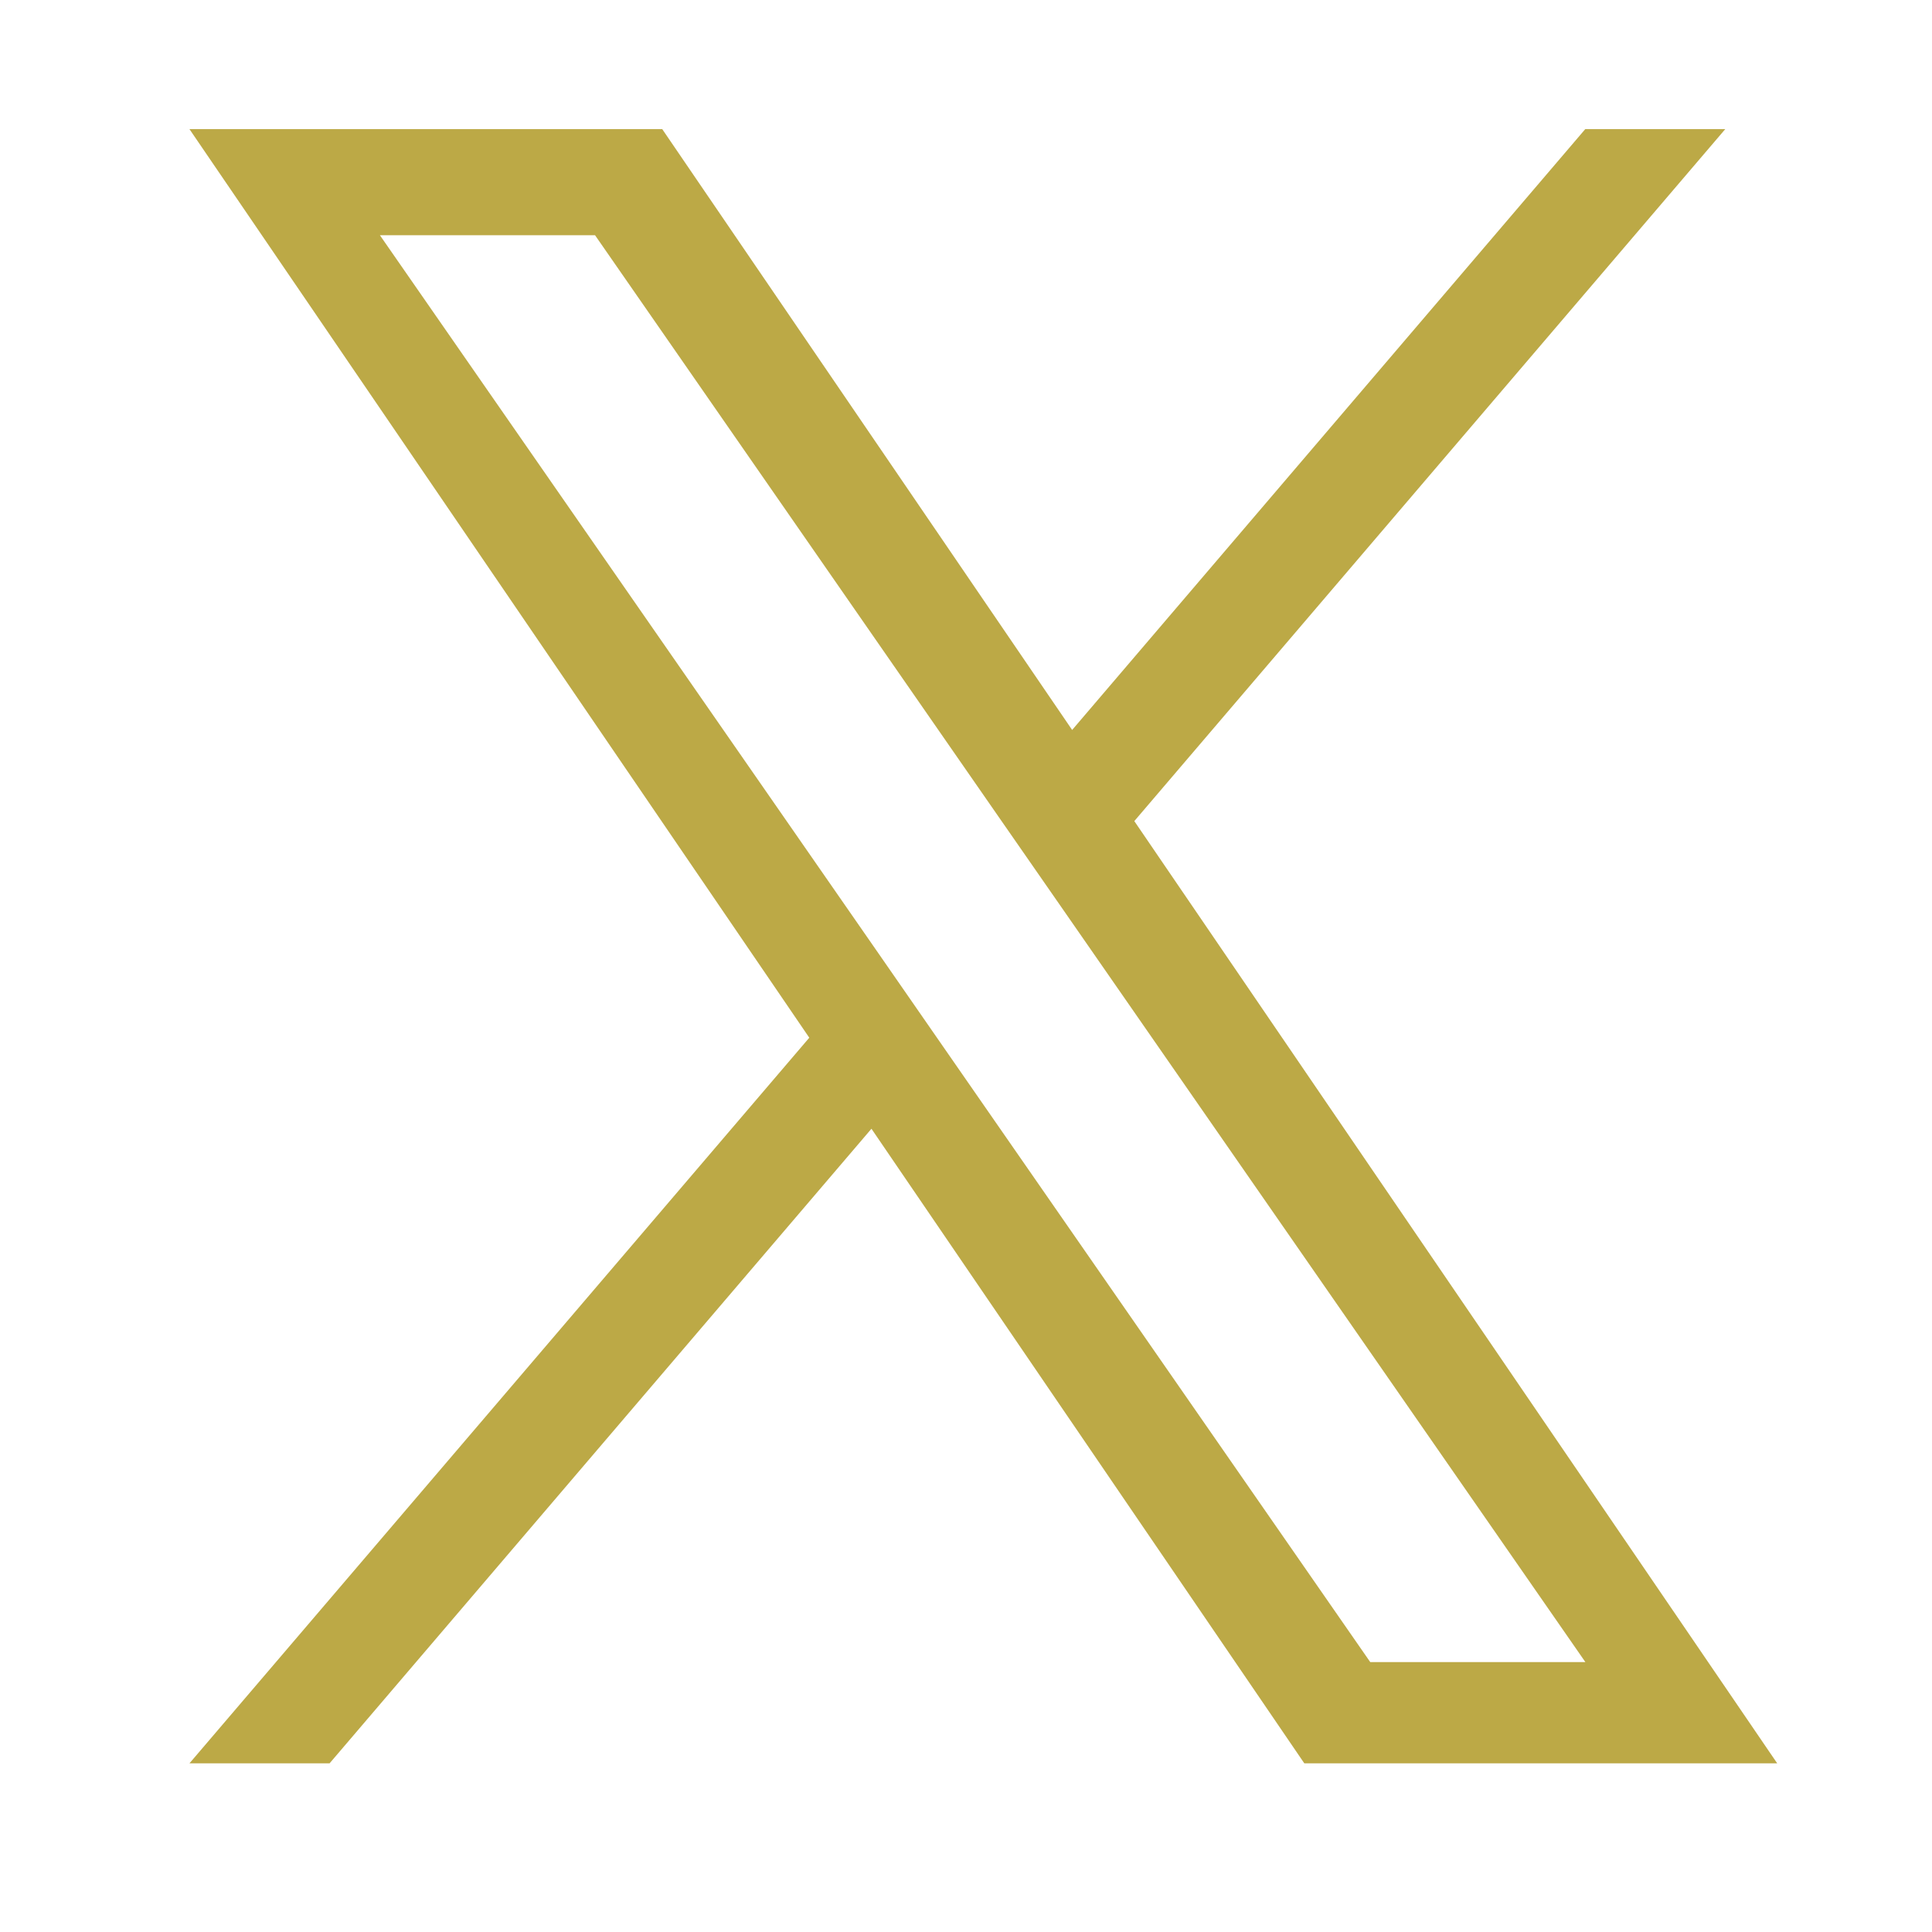
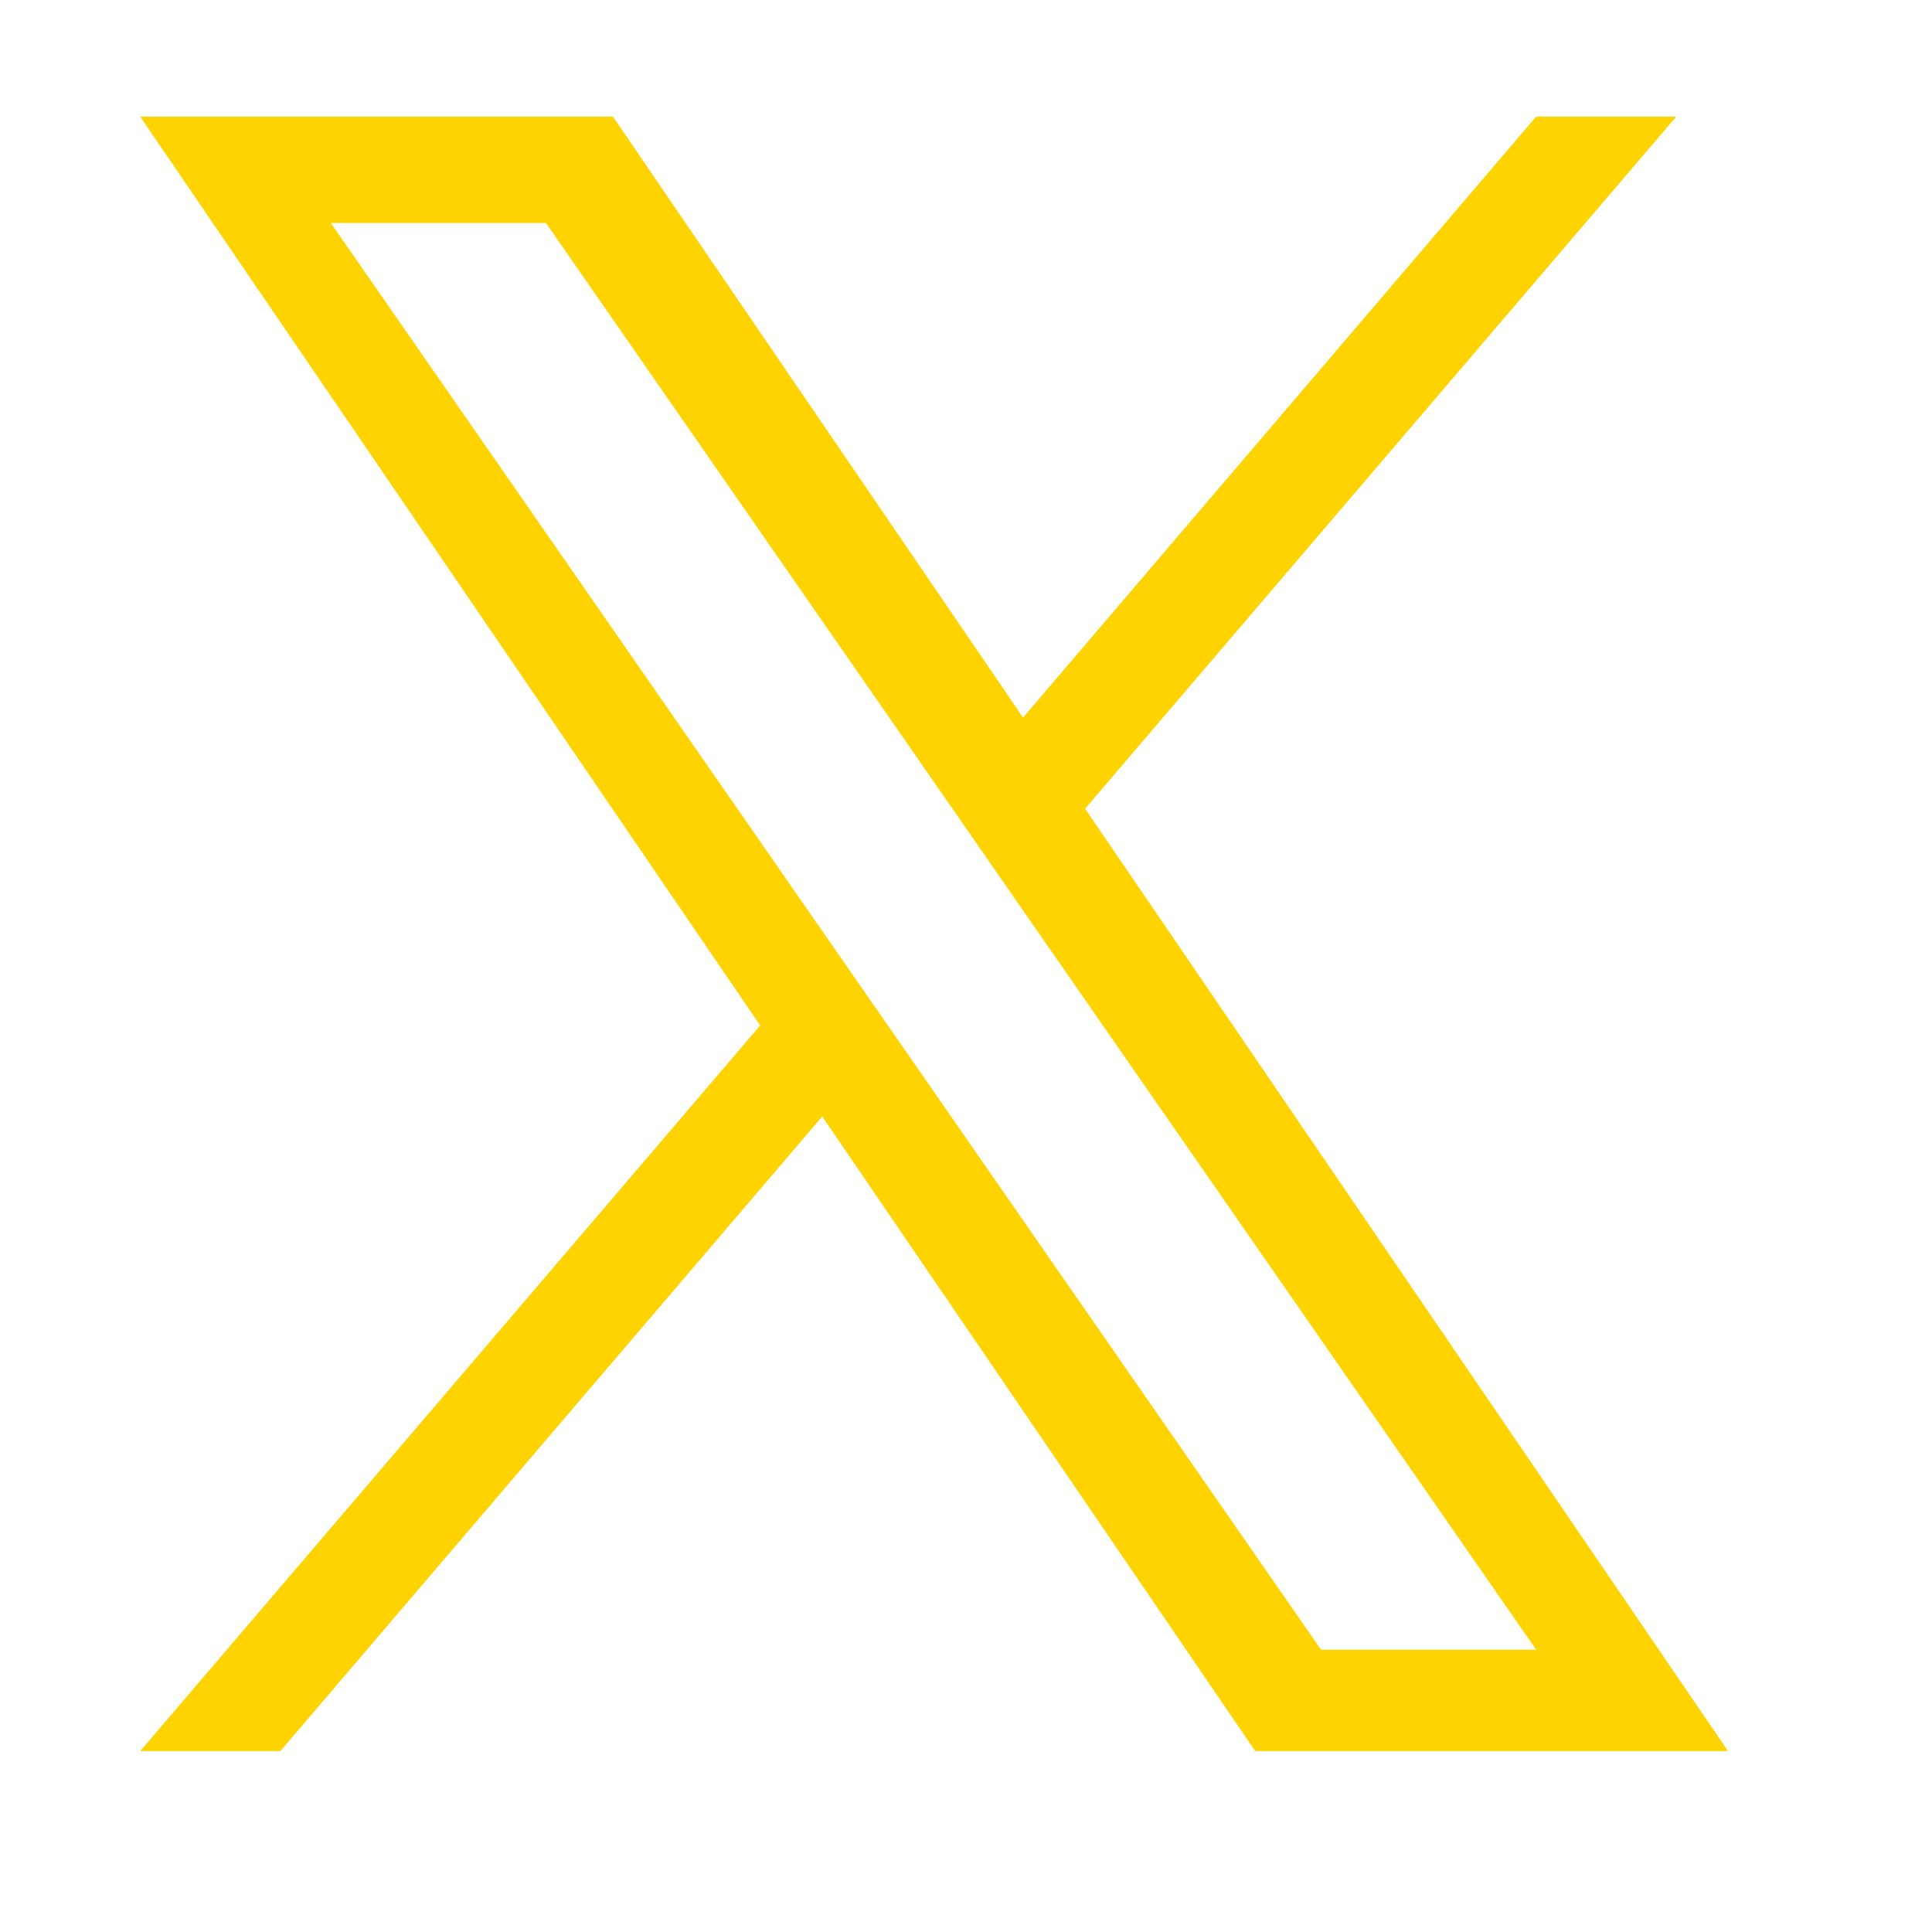
<svg xmlns="http://www.w3.org/2000/svg" width="17" height="17" viewBox="0 0 17 17" fill="none">
-   <path d="M9.981 7.225L15.181 1.136L13.949 1.136L9.434 6.423L5.827 1.136L1.667 1.136L7.121 9.131L1.667 15.516H2.9L7.668 9.932L11.477 15.516H15.638L9.981 7.225ZM8.293 9.201L7.741 8.405L3.343 2.07L5.236 2.07L8.784 7.183L9.337 7.979L13.95 14.625H12.057L8.293 9.201Z" fill="#A58C09" fill-opacity="0.75" />
+   <path d="M9.548 7.116L14.749 1.027L13.516 1.027L9.002 6.314L5.394 1.027L1.234 1.027L6.689 9.023L1.234 15.408H2.467L7.235 9.824L11.045 15.408H15.205L9.548 7.116ZM7.861 9.093L7.308 8.297L2.911 1.962L4.804 1.962L8.352 7.074L8.904 7.87L13.517 14.516H11.624L7.861 9.093Z" fill="#FFD300" />
</svg>
